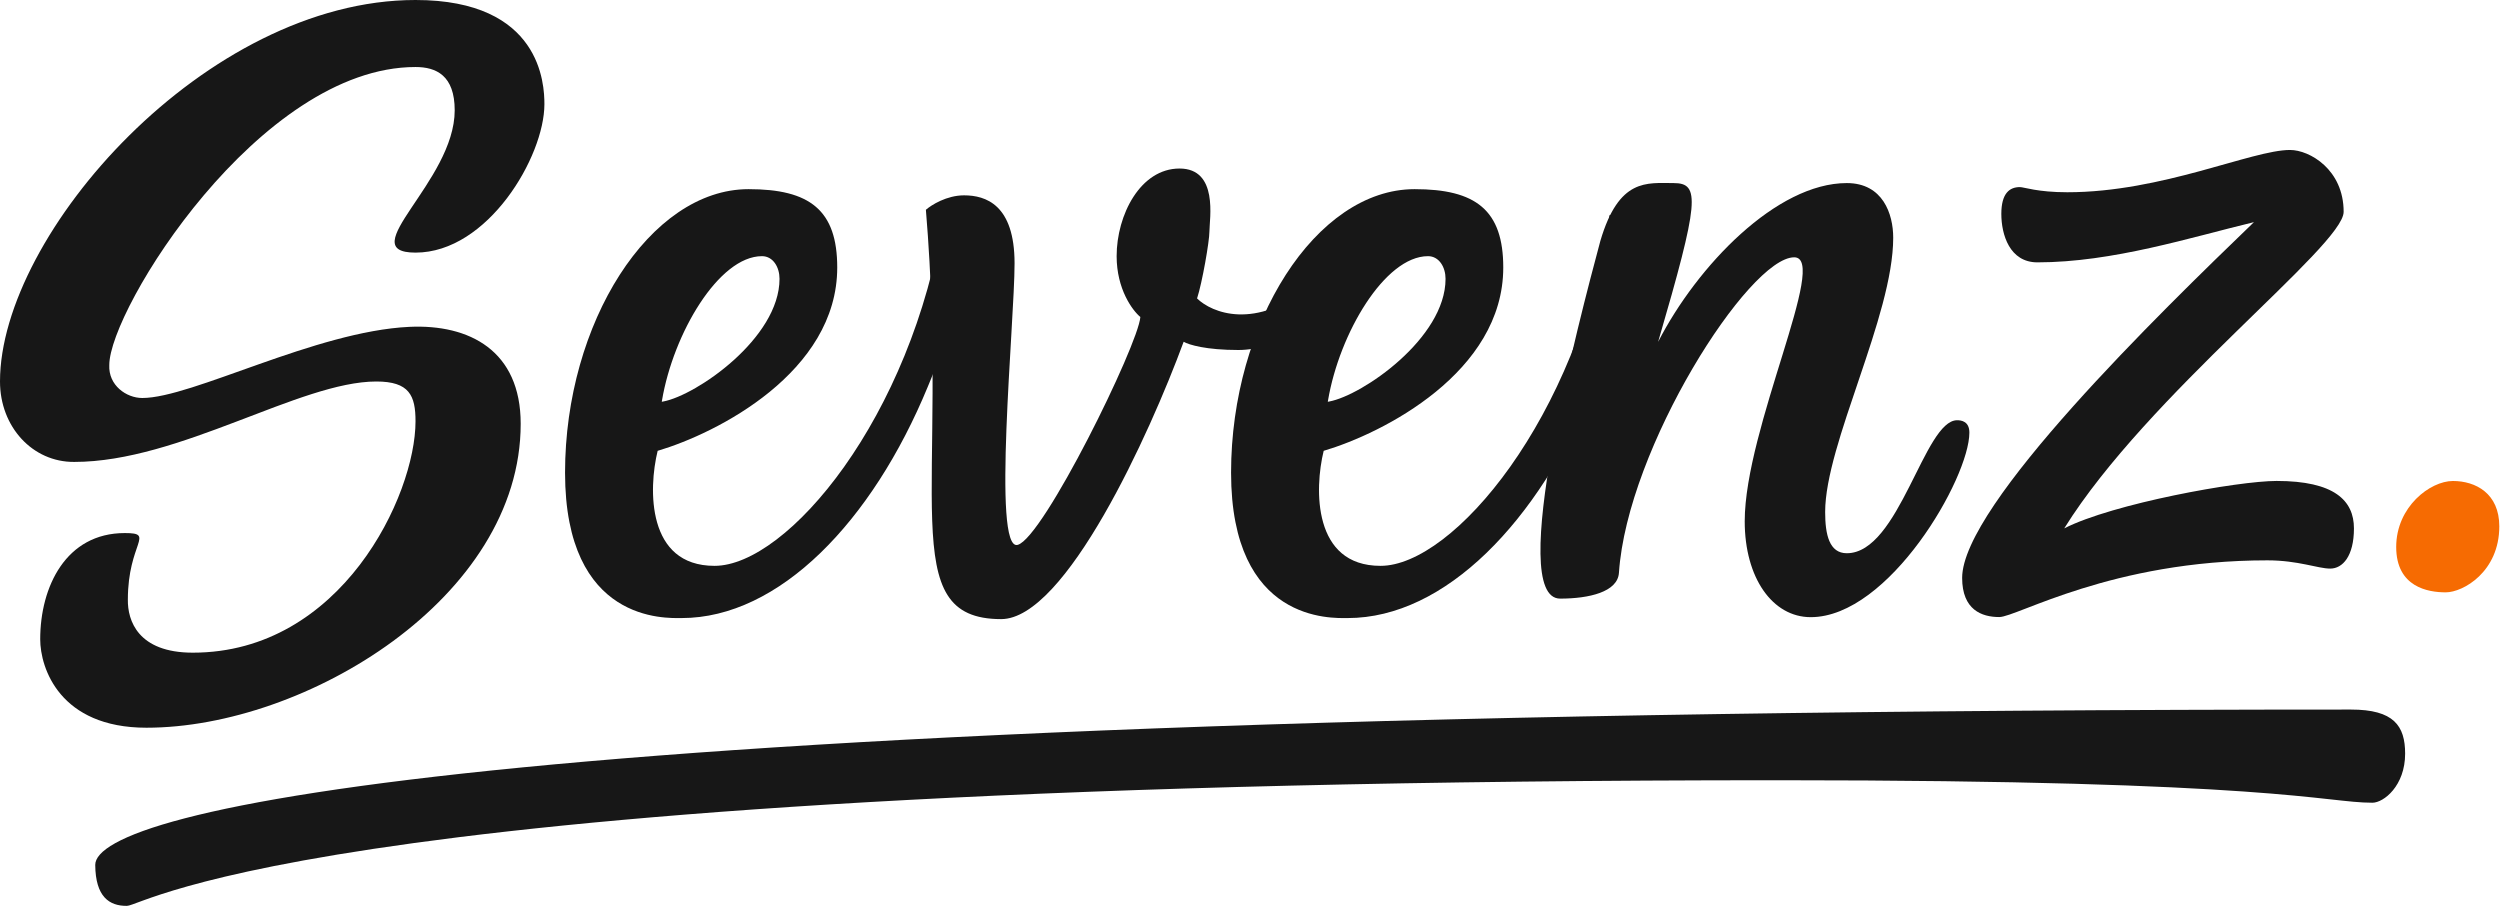
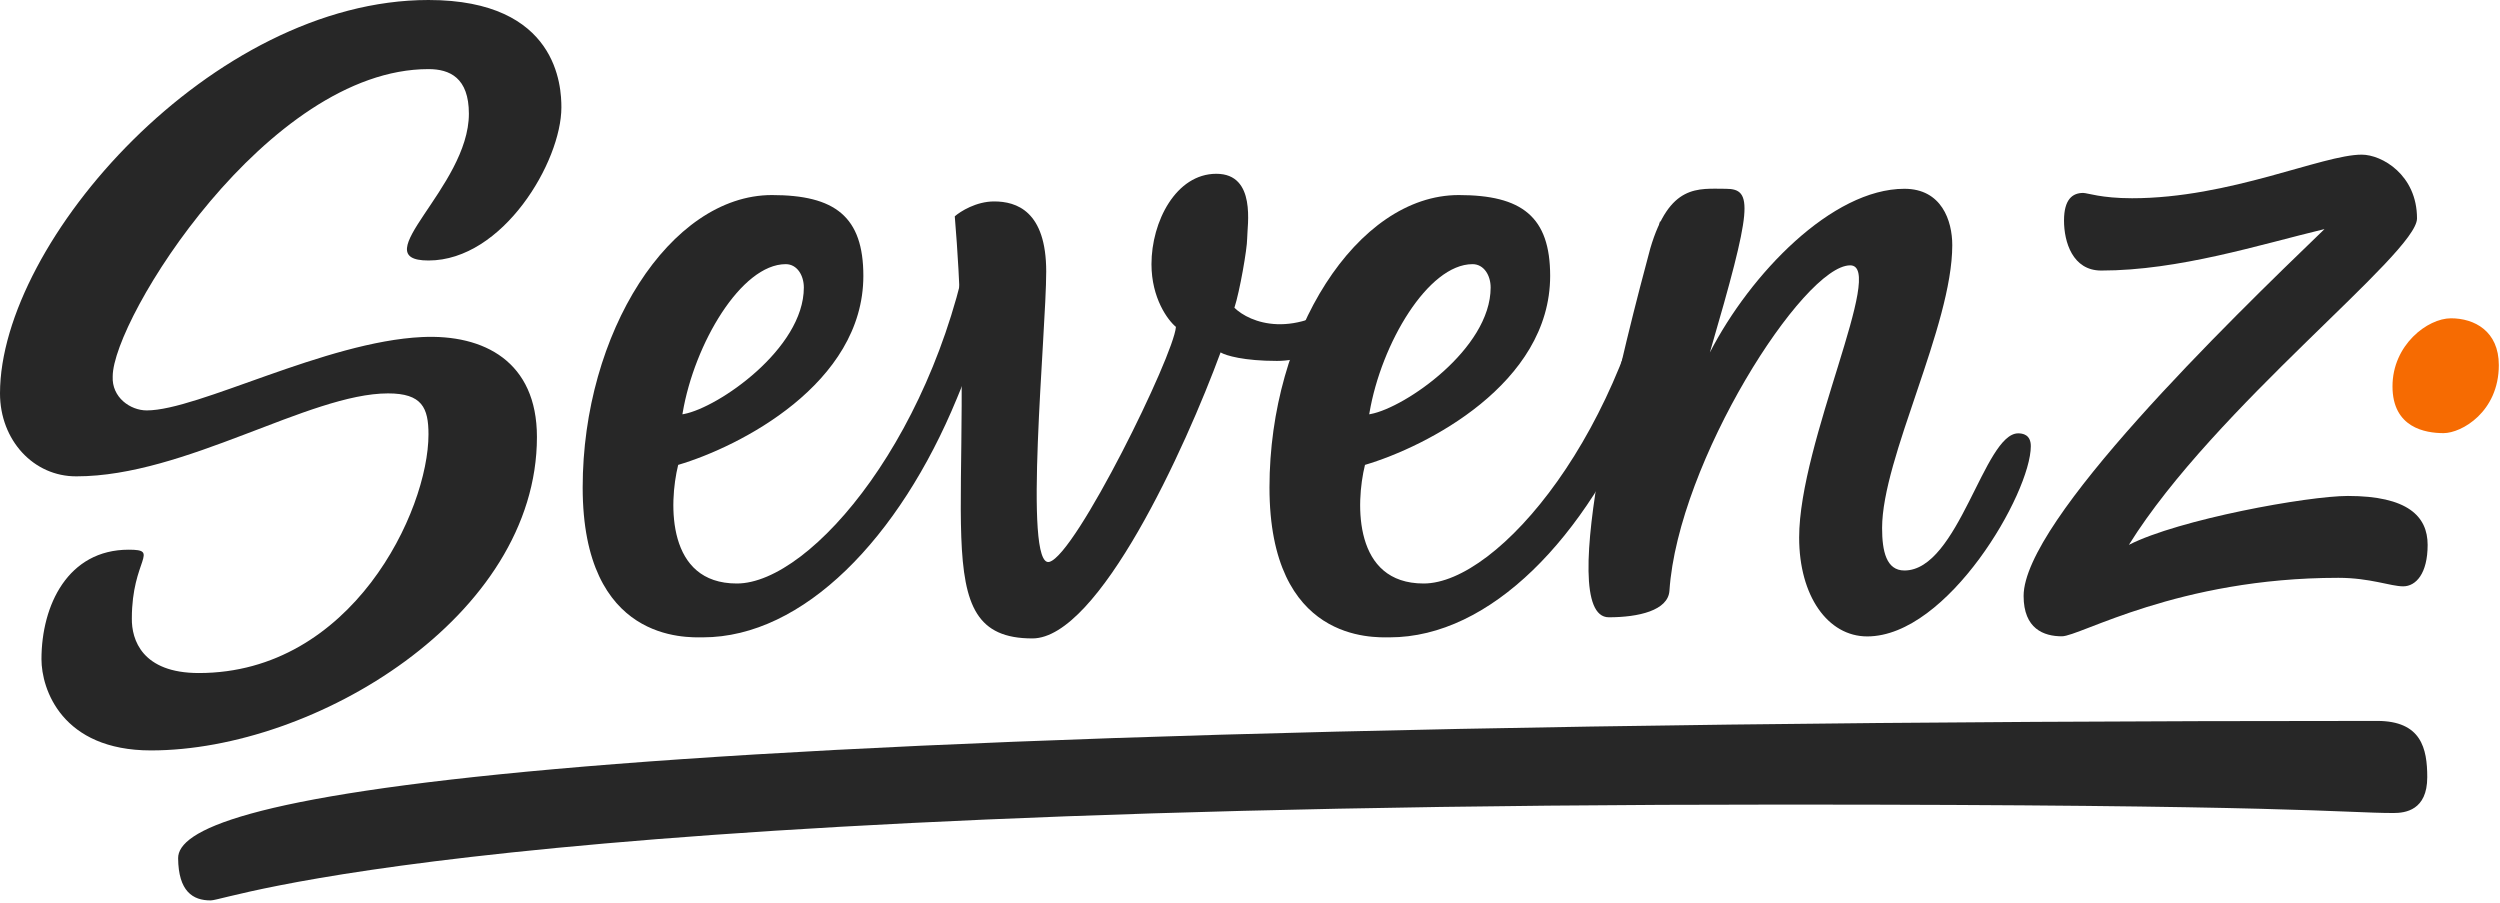
- <svg xmlns="http://www.w3.org/2000/svg" width="1223" height="444" viewBox="0 0 1223 444" fill="none">
-   <path d="M692.021 92.535C706.936 92.535 717.806 95.058 724.943 101.167C732.1 107.292 735.395 116.925 735.396 130.865C735.395 156.497 720.644 176.801 702.299 191.743C684.067 206.592 662.223 216.2 647.547 220.542C645.247 229.911 643.935 243.946 647.295 255.653C648.989 261.557 651.863 266.841 656.366 270.647C660.863 274.449 667.028 276.813 675.376 276.813C684.197 276.813 694.639 272.336 705.615 263.995C716.581 255.663 728.029 243.512 738.853 228.264C760.498 197.767 779.611 154.922 787.363 105.567L787.43 105.146H787.857C791.325 105.146 793.926 106.297 795.76 108.379C797.578 110.443 798.596 113.367 799.028 116.832C799.893 123.757 798.447 133.066 796.021 142.699C791.165 161.987 782.314 182.829 779.744 189.062C766.106 222.148 747.913 250.458 727.172 270.503C706.433 290.546 683.113 302.358 659.235 302.358C655.464 302.358 641.196 302.998 627.88 294.396C614.523 285.769 602.242 267.931 602.242 231.241C602.242 194.584 612.607 159.937 628.992 134.441C645.37 108.958 667.824 92.535 692.021 92.535ZM698.591 125.315C693.269 125.315 687.897 127.715 682.771 131.768C677.641 135.822 672.72 141.558 668.287 148.303C659.422 161.791 652.461 179.383 649.675 195.844L649.556 196.551L650.26 196.419C654.375 195.647 659.98 193.308 666.054 189.812C672.136 186.312 678.722 181.632 684.802 176.147C696.936 165.202 707.161 150.953 707.161 136.408C707.161 133.55 706.382 130.795 704.925 128.741C703.46 126.678 701.301 125.316 698.591 125.315Z" fill="#171717" />
-   <path d="M62.092 443.151C53.518 443.227 46.729 438.787 46.592 423.151C46.363 397.144 236.594 347.156 1150.09 347.116C1171.09 347.115 1176.59 355.085 1176.59 368.704C1176.59 384.431 1166.09 392.692 1160.59 392.692C1137.09 392.692 1112.59 381.692 870.091 381.692C159.09 381.692 70.667 443.076 62.092 443.151Z" fill="#171717" />
-   <path d="M366.201 92.535C381.115 92.535 391.986 95.058 399.123 101.167C406.28 107.292 409.575 116.925 409.575 130.865C409.575 156.497 394.824 176.801 376.479 191.743C358.247 206.592 336.403 216.2 321.727 220.542C319.427 229.911 318.115 243.946 321.475 255.653C323.169 261.557 326.042 266.841 330.546 270.647C335.043 274.449 341.208 276.813 349.556 276.813C358.377 276.813 368.819 272.335 379.795 263.995C390.761 255.663 402.209 243.512 413.032 228.264C434.678 197.767 453.791 154.922 461.543 105.567L461.609 105.146H462.037C465.505 105.146 468.105 106.297 469.939 108.379C471.757 110.443 472.775 113.367 473.208 116.832C474.073 123.757 472.627 133.066 470.201 142.699C465.345 161.987 456.493 182.829 453.924 189.062C440.285 222.148 422.092 250.458 401.352 270.503C380.613 290.546 357.293 302.358 333.415 302.358C329.643 302.358 315.376 302.998 302.06 294.396C288.703 285.769 276.422 267.931 276.422 231.241C276.422 194.584 286.786 159.937 303.172 134.441C319.55 108.958 342.004 92.535 366.201 92.535ZM372.771 125.315C367.449 125.315 362.077 127.715 356.95 131.768C351.82 135.822 346.9 141.558 342.467 148.303C333.602 161.791 326.64 179.383 323.854 195.844L323.735 196.551L324.439 196.419C328.554 195.647 334.16 193.308 340.233 189.812C346.316 186.312 352.902 181.632 358.981 176.147C371.115 165.202 381.341 150.953 381.341 136.408C381.341 133.55 380.562 130.795 379.104 128.741C377.64 126.678 375.48 125.316 372.771 125.315Z" fill="#171717" />
-   <path d="M471.608 95.56C463.134 95.56 455.635 100.268 452.945 102.621C464.543 241.332 437.307 302.87 489.767 302.87C521.241 302.87 562.4 212.413 579.045 167.185C581.563 168.698 590.138 171.22 605.775 171.22C626.354 171.22 637.377 156.424 646.62 149.531L641.087 139.947C614.051 161.737 592.832 153.062 585.603 146C588.125 138.266 591.651 118.056 591.651 113.214C591.651 107.161 596.195 82.445 577.028 82.445C557.861 82.445 546.259 105.143 546.259 125.32C546.259 141.46 553.993 151.885 557.861 155.079C556.852 168.698 510.447 263.174 497.837 266.552C485.227 269.931 496.324 157.601 496.324 128.85C496.324 100.099 482.201 95.56 471.608 95.56Z" fill="#171717" />
-   <path d="M203.273 0C264.81 0 266.323 41.361 266.323 50.945C266.323 76.669 238.616 123.579 203.273 123.579C172.019 123.579 222.44 88.835 222.44 53.971C222.44 36.881 213.361 32.786 203.273 32.786C126.982 32.786 53.466 151.321 53.466 178.559C52.962 188.513 61.818 194.7 69.607 194.7C93.908 194.7 154.39 162.056 200.247 159.896C229.584 158.514 254.722 171.497 254.722 207.31C254.722 292.554 149.302 356 71.625 356C29.255 356 19.672 326.853 19.672 312.73C19.672 287.005 32.282 260.776 61.032 260.776C76.164 260.776 62.546 265.316 62.546 293.365C62.404 303.484 67.399 319.287 94.323 319.287C166.956 319.287 203.273 242.41 203.273 206.093C203.273 193.483 200.247 186.629 184.106 186.629C146.78 186.629 87.766 225.973 36.317 225.973C15.937 226.128 0 208.823 0 186.629C0 114.5 100.88 0 203.273 0Z" fill="#171717" />
-   <path d="M763.227 292.841C736.595 292.841 772.48 156.653 782.904 117.814C791.987 87.045 805.606 89.561 818.713 89.561C831.819 89.561 831.323 98.142 811.154 167.239C830.322 129.913 869.153 89.561 903.46 89.561C921.114 89.561 926.158 104.699 926.158 116.294C926.158 154.635 892.867 217.181 892.867 250.466C892.867 261.562 894.877 270.642 903.46 270.642C929.176 270.642 941.274 205.579 957.423 205.579C959.433 205.579 963.419 206.084 963.419 211.632C963.419 233.831 924.132 301.915 885.806 301.915C867.143 301.915 853.516 282.753 853.516 255.011C853.516 209.614 894.877 125.878 877.735 125.878C855.542 125.878 796.015 219.198 791.987 280.225C791.369 289.595 777.352 292.841 763.227 292.841Z" fill="#171717" />
-   <path d="M996.704 128.347C983.085 128.347 979.05 114.728 979.05 104.64C979.05 94.552 983.085 91.526 988.129 91.526C990.147 91.526 996.704 94.048 1011.33 94.048C1057.74 94.048 1101.62 73.363 1120.28 73.367C1129.87 73.369 1146.51 82.951 1146.51 103.631C1146.51 120.277 1050.67 192.911 1009.82 258.483C1033.53 246.377 1094.76 235.281 1113.72 235.281C1141.97 235.281 1151.55 244.864 1151.55 258.483C1151.55 272.102 1146.01 278.155 1139.95 278.155C1133.9 278.155 1124.32 274.12 1109.19 274.12C1033.02 274.12 986.616 301.862 978.041 301.862C969.466 301.862 959.883 298.331 959.883 282.695C959.883 247.185 1056.56 153.063 1102.63 108.675C1071.86 116.073 1033.53 128.347 996.704 128.347Z" fill="#171717" />
-   <path d="M1222.66 257.495C1222.66 279.688 1205 289.776 1196.43 289.776C1187.86 289.776 1172.22 287.254 1172.22 267.583C1172.22 247.911 1188.86 235.301 1199.96 235.301C1211.06 235.301 1222.66 241.354 1222.66 257.495Z" fill="#F66B02" />
+ <svg xmlns="http://www.w3.org/2000/svg" width="1186" height="428" viewBox="0 0 1186 428" fill="none">
+   <path d="M692.021 92.535C706.936 92.535 717.806 95.058 724.943 101.167C732.1 107.292 735.395 116.925 735.396 130.865C735.395 156.497 720.644 176.801 702.299 191.743C684.067 206.592 662.223 216.2 647.547 220.542C645.247 229.911 643.935 243.946 647.295 255.653C648.989 261.557 651.863 266.841 656.366 270.647C660.863 274.449 667.028 276.813 675.376 276.813C684.197 276.813 694.639 272.336 705.615 263.995C716.581 255.663 728.029 243.512 738.853 228.264C760.498 197.767 779.611 154.922 787.363 105.567L787.43 105.146H787.857C791.325 105.146 793.926 106.297 795.76 108.379C797.578 110.443 798.596 113.367 799.028 116.832C799.893 123.757 798.447 133.066 796.021 142.699C791.165 161.987 782.314 182.829 779.744 189.062C766.106 222.148 747.913 250.458 727.172 270.503C706.433 290.546 683.113 302.358 659.235 302.358C655.464 302.358 641.196 302.998 627.88 294.396C614.523 285.769 602.242 267.931 602.242 231.241C602.242 194.584 612.607 159.937 628.992 134.441C645.37 108.958 667.824 92.535 692.021 92.535ZM698.591 125.315C693.269 125.315 687.897 127.715 682.771 131.768C677.641 135.822 672.72 141.558 668.287 148.303C659.422 161.791 652.461 179.383 649.675 195.844L649.556 196.551L650.26 196.419C654.375 195.647 659.98 193.308 666.054 189.812C672.136 186.312 678.722 181.632 684.802 176.147C696.936 165.202 707.161 150.953 707.161 136.408C707.161 133.55 706.382 130.795 704.925 128.741C703.46 126.678 701.301 125.316 698.591 125.315Z" fill="#272727" />
+   <path d="M100.003 427.151C91.428 427.227 84.64 422.787 84.502 407.151C84.273 381.144 214.21 342.041 1127.7 342.002C1148.7 342.001 1151.49 355.086 1151.49 368.704C1151.49 384.432 1141 385.693 1135.5 385.693C1112 385.693 1087.5 381.693 844.998 381.693C223.907 381.693 108.577 427.075 100.003 427.151Z" fill="#272727" />
+   <path d="M366.201 92.535C381.115 92.535 391.986 95.058 399.123 101.167C406.28 107.292 409.575 116.925 409.575 130.865C409.575 156.497 394.824 176.801 376.479 191.743C358.247 206.592 336.403 216.2 321.727 220.542C319.427 229.911 318.115 243.946 321.475 255.653C323.169 261.557 326.042 266.841 330.546 270.647C335.043 274.449 341.208 276.813 349.556 276.813C358.377 276.813 368.819 272.335 379.795 263.995C390.761 255.663 402.209 243.512 413.032 228.264C434.678 197.767 453.791 154.922 461.543 105.567L461.609 105.146H462.037C465.505 105.146 468.105 106.297 469.939 108.379C471.757 110.443 472.775 113.367 473.208 116.832C474.073 123.757 472.627 133.066 470.201 142.699C465.345 161.987 456.493 182.829 453.924 189.062C440.285 222.148 422.092 250.458 401.352 270.503C380.613 290.546 357.293 302.358 333.415 302.358C329.643 302.358 315.376 302.998 302.06 294.396C288.703 285.769 276.422 267.931 276.422 231.241C276.422 194.584 286.786 159.937 303.172 134.441C319.55 108.958 342.004 92.535 366.201 92.535ZM372.771 125.315C367.449 125.315 362.077 127.715 356.95 131.768C351.82 135.822 346.9 141.558 342.467 148.303C333.602 161.791 326.64 179.383 323.854 195.844L323.735 196.551L324.439 196.419C328.554 195.647 334.16 193.308 340.233 189.812C346.316 186.312 352.902 181.632 358.981 176.147C371.115 165.202 381.341 150.953 381.341 136.408C381.341 133.55 380.562 130.795 379.104 128.741C377.64 126.678 375.48 125.316 372.771 125.315Z" fill="#272727" />
+   <path d="M471.608 95.56C463.134 95.56 455.635 100.268 452.945 102.621C464.543 241.332 437.307 302.87 489.767 302.87C521.241 302.87 562.4 212.413 579.045 167.185C581.563 168.698 590.138 171.22 605.775 171.22C626.354 171.22 637.377 156.424 646.62 149.531L641.087 139.947C614.051 161.737 592.832 153.062 585.603 146C588.125 138.266 591.651 118.056 591.651 113.214C591.651 107.161 596.195 82.445 577.028 82.445C557.861 82.445 546.259 105.143 546.259 125.32C546.259 141.46 553.993 151.885 557.861 155.079C556.852 168.698 510.447 263.174 497.837 266.552C485.227 269.931 496.324 157.601 496.324 128.85C496.324 100.099 482.201 95.56 471.608 95.56Z" fill="#272727" />
+   <path d="M203.273 0C264.81 0 266.323 41.361 266.323 50.945C266.323 76.669 238.616 123.579 203.273 123.579C172.019 123.579 222.44 88.835 222.44 53.971C222.44 36.881 213.361 32.786 203.273 32.786C126.982 32.786 53.466 151.321 53.466 178.559C52.962 188.513 61.818 194.7 69.607 194.7C93.908 194.7 154.39 162.056 200.247 159.896C229.584 158.514 254.722 171.497 254.722 207.31C254.722 292.554 149.302 356 71.625 356C29.255 356 19.672 326.853 19.672 312.73C19.672 287.005 32.282 260.776 61.032 260.776C76.164 260.776 62.546 265.316 62.546 293.365C62.404 303.484 67.399 319.287 94.323 319.287C166.956 319.287 203.273 242.41 203.273 206.093C203.273 193.483 200.247 186.629 184.106 186.629C146.78 186.629 87.766 225.973 36.317 225.973C15.937 226.128 0 208.823 0 186.629C0 114.5 100.88 0 203.273 0Z" fill="#272727" />
+   <path d="M763.227 292.841C736.595 292.841 772.48 156.653 782.904 117.814C791.987 87.045 805.606 89.561 818.713 89.561C831.819 89.561 831.323 98.142 811.154 167.239C830.322 129.913 869.153 89.561 903.46 89.561C921.114 89.561 926.158 104.699 926.158 116.294C926.158 154.635 892.867 217.181 892.867 250.466C892.867 261.562 894.877 270.642 903.46 270.642C929.176 270.642 941.274 205.579 957.423 205.579C959.433 205.579 963.419 206.084 963.419 211.632C963.419 233.831 924.132 301.915 885.806 301.915C867.143 301.915 853.516 282.753 853.516 255.011C853.516 209.614 894.877 125.878 877.735 125.878C855.542 125.878 796.015 219.198 791.987 280.225C791.369 289.595 777.352 292.841 763.227 292.841Z" fill="#272727" />
+   <path d="M996.821 128.347C983.202 128.347 979.167 114.728 979.167 104.64C979.167 94.552 983.202 91.526 988.246 91.526C990.264 91.526 996.821 94.048 1011.45 94.048C1057.85 94.048 1101.74 73.363 1120.4 73.367C1129.98 73.369 1146.63 82.951 1146.63 103.631C1146.63 120.277 1050.79 192.911 1009.94 258.483C1033.64 246.377 1094.88 235.281 1113.84 235.281C1142.09 235.281 1151.67 244.864 1151.67 258.483C1151.67 272.102 1146.12 278.155 1140.07 278.155C1134.02 278.155 1124.43 274.12 1109.3 274.12C1033.14 274.12 986.733 301.862 978.158 301.862C969.584 301.862 960 298.331 960 282.695C960 247.185 1056.68 153.063 1102.75 108.675C1071.98 116.073 1033.64 128.347 996.821 128.347Z" fill="#272727" />
+   <path d="M1185.44 173.194C1185.44 195.387 1167.79 205.476 1159.21 205.476C1150.64 205.476 1135 202.954 1135 183.282C1135 163.61 1151.65 151 1162.74 151C1173.84 151 1185.44 157.053 1185.44 173.194Z" fill="#F66B02" />
</svg>
